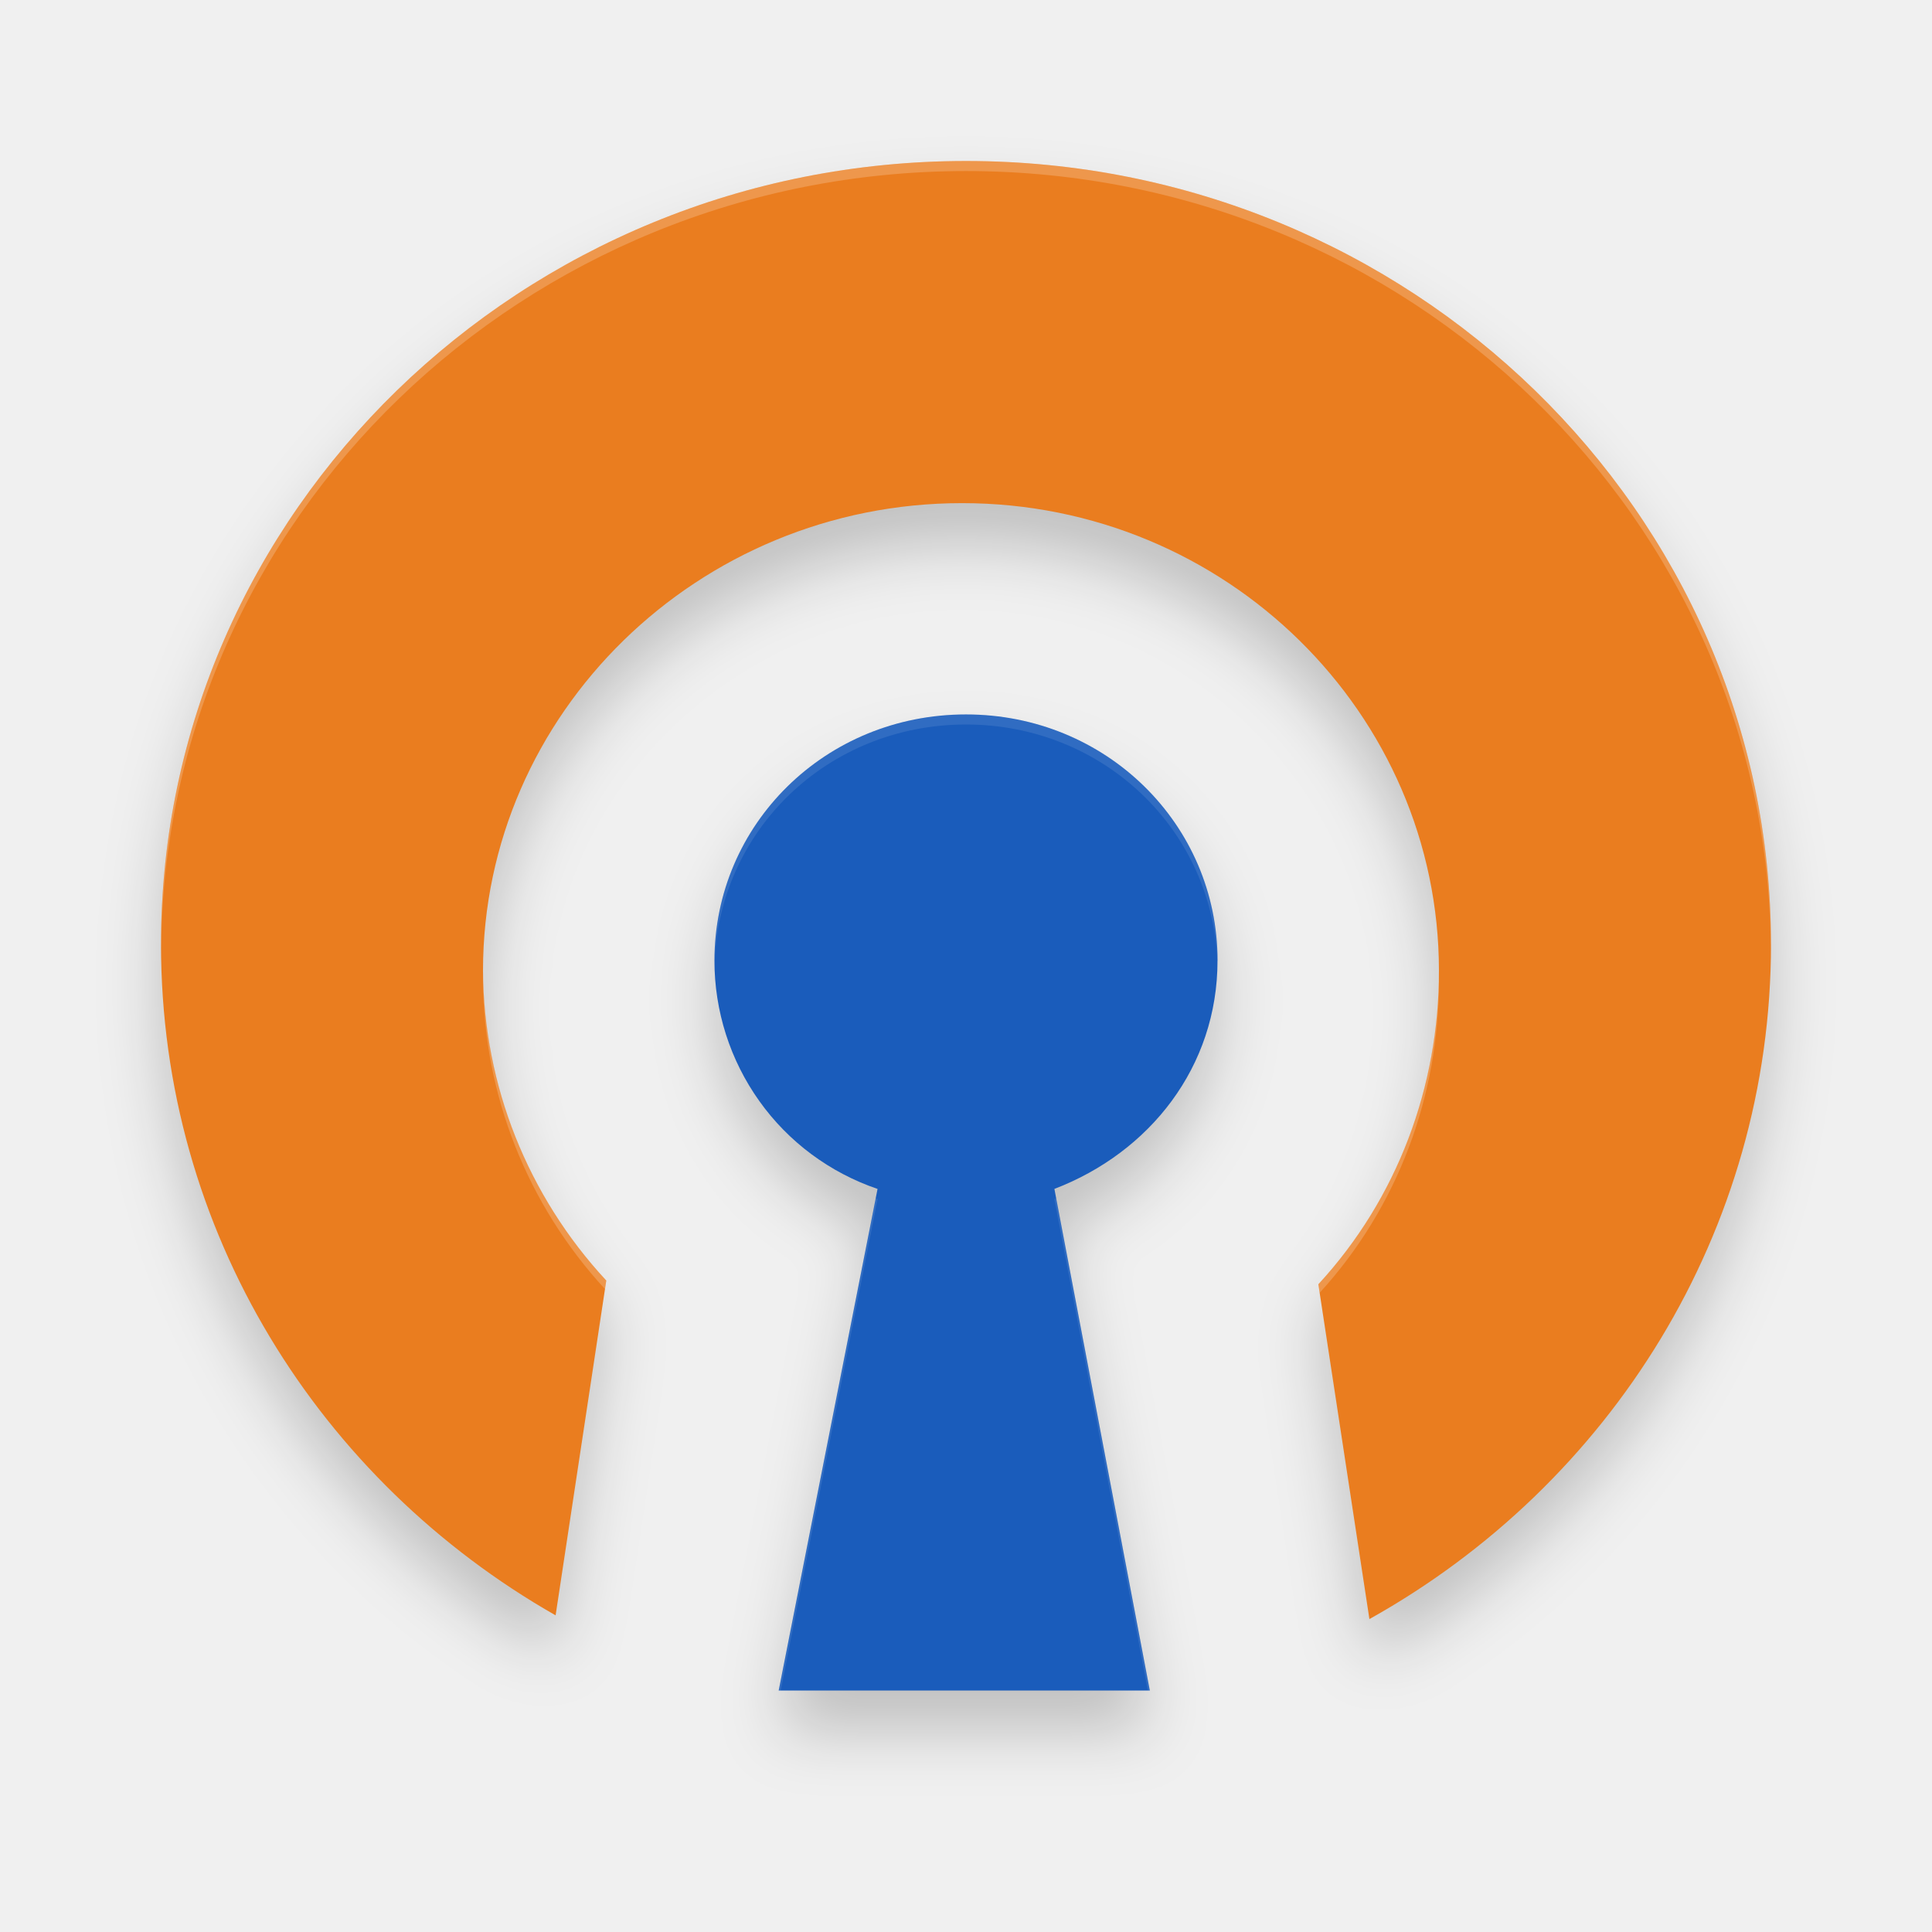
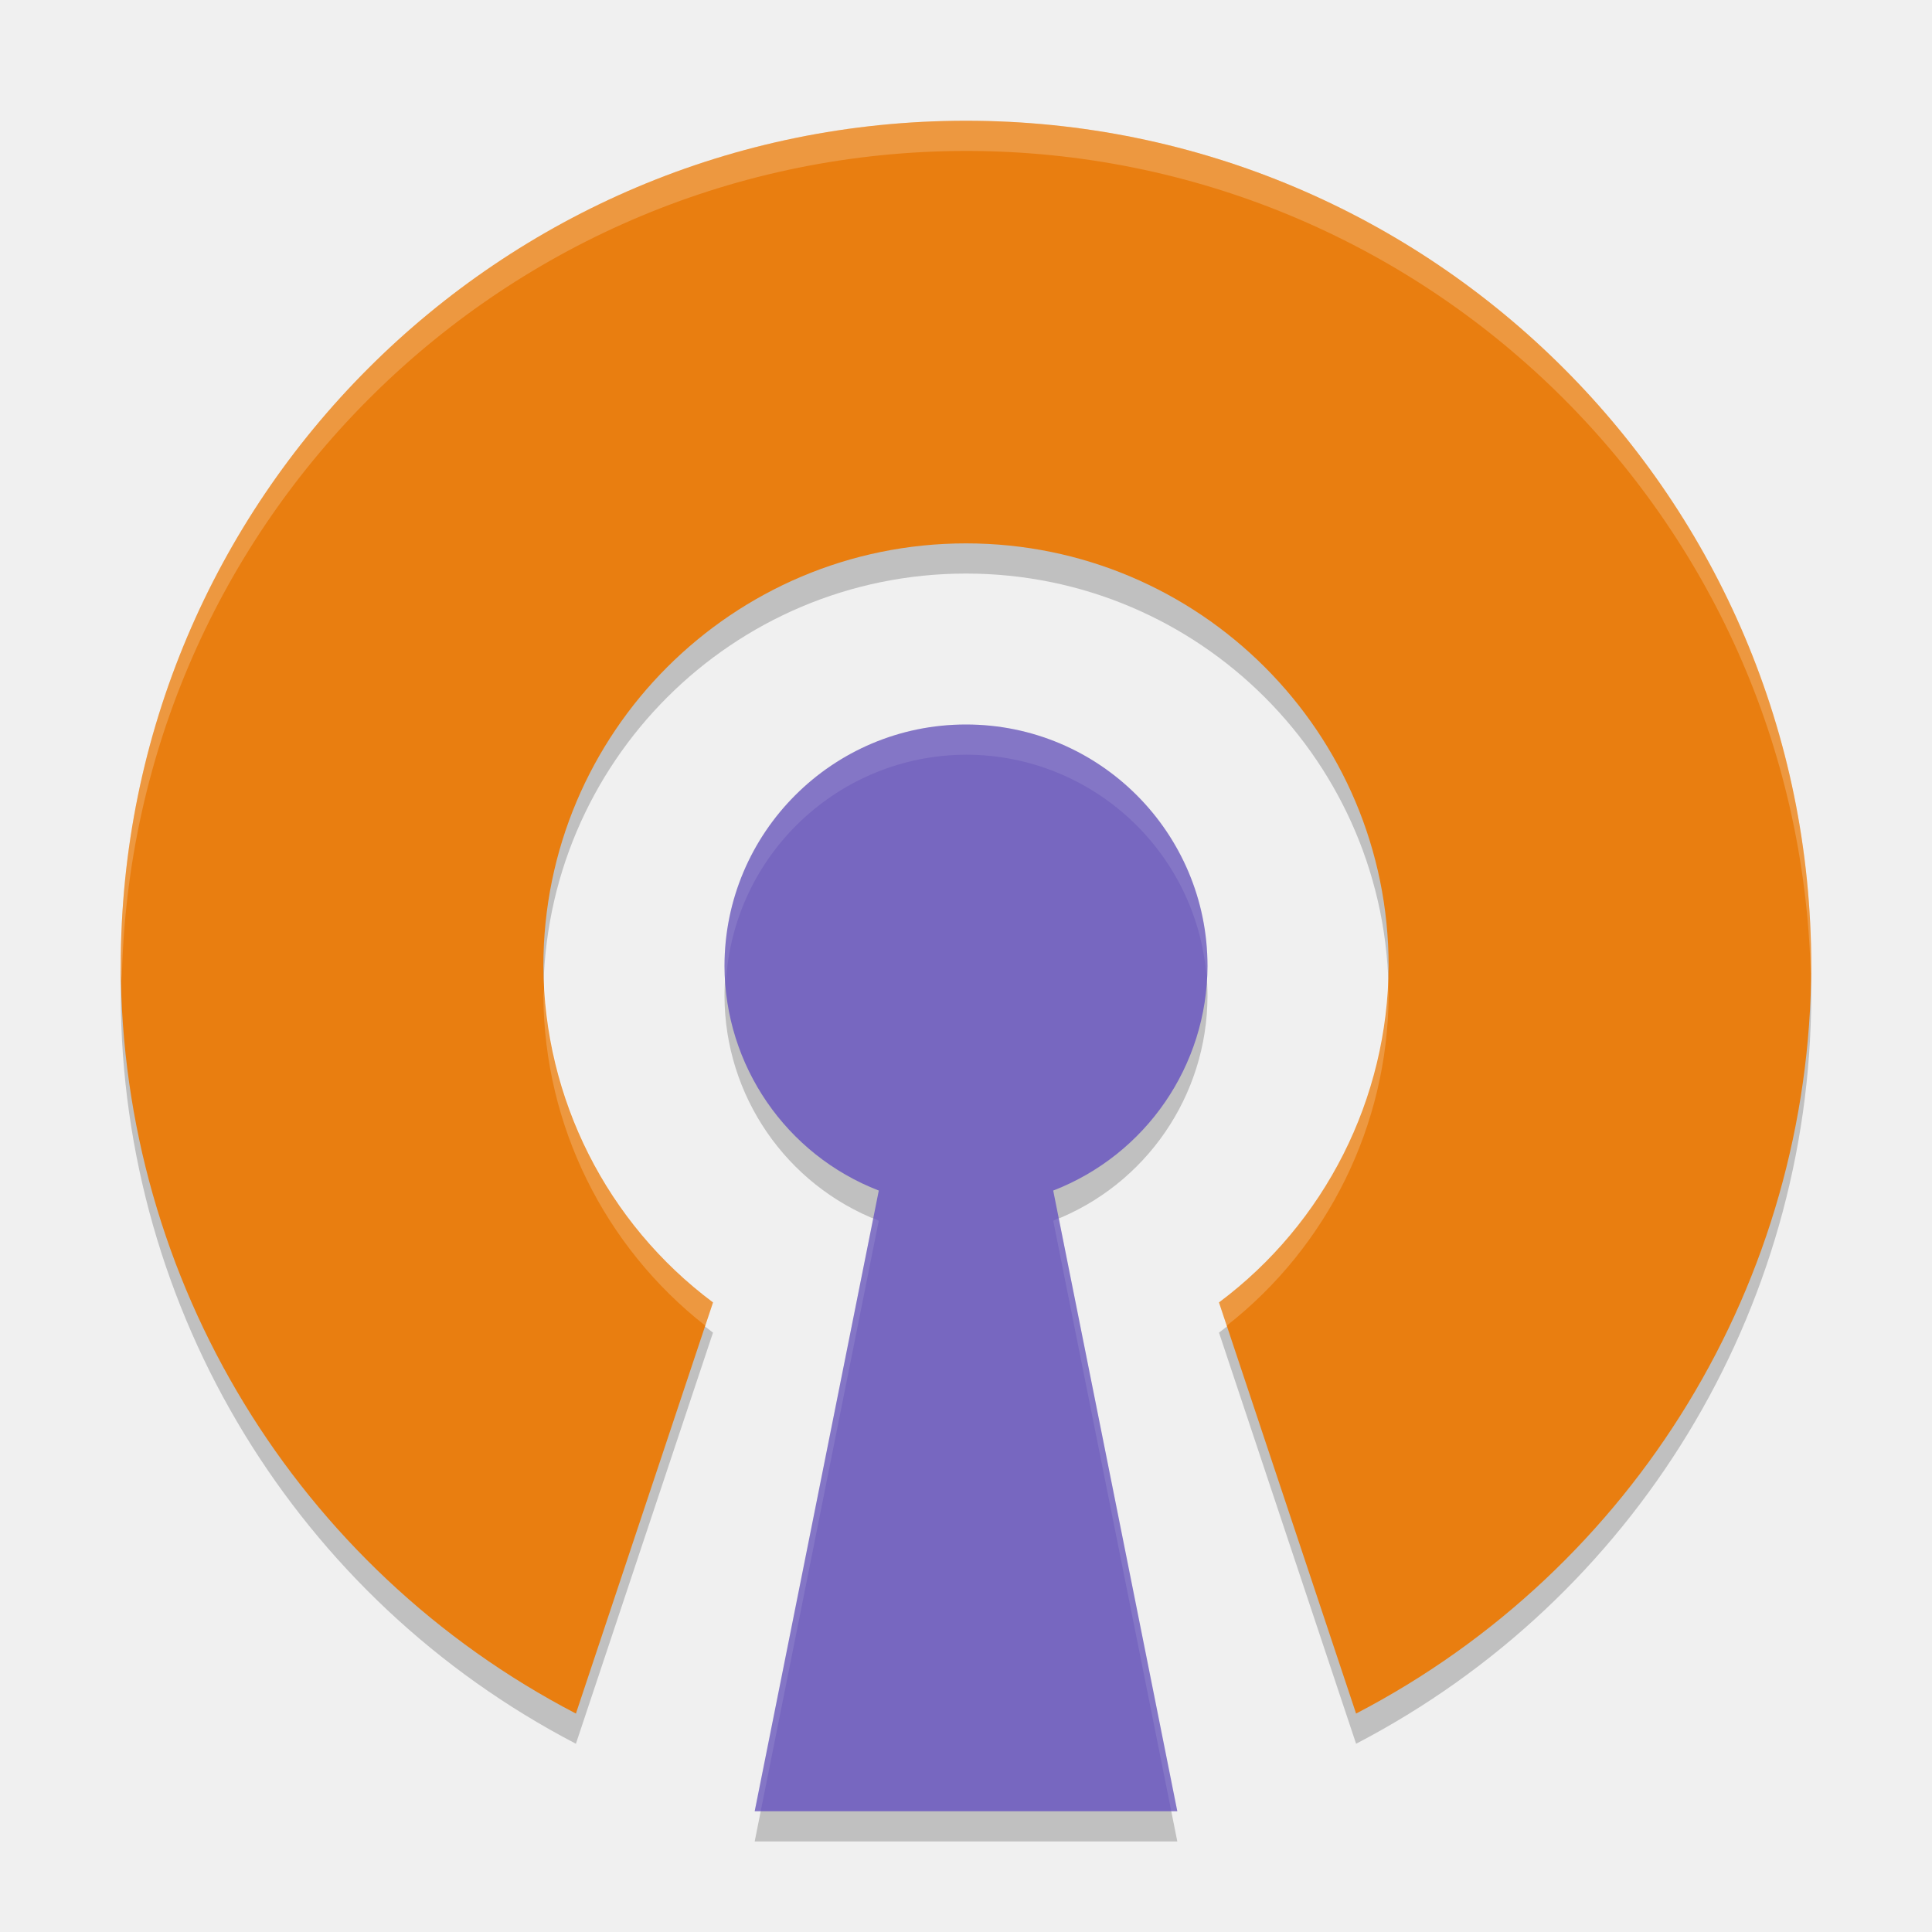
- <svg xmlns="http://www.w3.org/2000/svg" width="192" height="192" version="1.1">
-   <defs>
-     <filter id="filter1876" style="color-interpolation-filters:sRGB" width="1.094" height="1.099" x="-.05" y="-.05">
-       <feGaussianBlur id="feGaussianBlur1878" stdDeviation="3.12" />
-     </filter>
-   </defs>
-   <path style="opacity:0.2;filter:url(#filter1876)" d="M 96.006,20 C 51.887,20 16,54.831 16,97.814 16,126.34 31.748,151.162 55.215,164.533 L 60.25,131.26 C 52.438,122.843 48.077,111.869 48,100.461 48,74.932 69.355,54 95.607,54 121.855,54 143,74.931 143,100.465 c 0.007,11.524 -4.121,22.637 -11.982,31.166 l 5.074,33.271 C 160.071,151.518 176,126.349 176,97.826 l -0.004,-0.012 C 175.996,54.866 140.123,20 96.006,20 Z m -0.008,55 C 82.031,75 71,85.914 71,99.469 c 0,5.007 1.562,9.891 4.469,13.961 2.885,4.052 6.994,7.105 11.742,8.723 L 77.385,172 h 36.885 l -9.484,-49.848 c 9.479,-3.635 16.211,-12.126 16.211,-22.689 L 121,99.469 C 121,85.957 109.96,75 95.998,75 Z" />
-   <path style="fill:#1a5cbb" d="M 121,95.469 C 121,81.956 109.959,71 95.998,71 82.031,71 71,81.914 71,95.469 c 0,5.007 1.561,9.892 4.468,13.962 2.885,4.052 6.994,7.105 11.742,8.723 L 77.385,168 h 36.884 l -9.484,-49.847 c 9.479,-3.635 16.21,-12.125 16.21,-22.689 z" />
-   <path style="fill:#ea7d1f" d="M 175.997,93.814 C 175.997,50.865 140.123,16 96.006,16 51.887,16 16,50.831 16,93.814 16,122.339 31.749,147.161 55.216,160.532 l 5.035,-33.272 C 52.439,118.843 48.077,107.868 48,96.46 48,70.931 69.354,50 95.607,50 121.855,50 143,70.931 143,96.465 c 0.007,11.524 -4.122,22.636 -11.983,31.166 l 5.074,33.272 C 160.07,147.518 176,122.35 176,93.826" />
-   <path style="opacity:0.1;fill:#ffffff" d="M 95.998,71 C 82.031,71 71,81.914 71,95.469 c 0,0.131 0.013,0.26 0.016,0.391 C 71.341,82.589 82.242,72 95.998,72 c 13.726,0 24.62,10.591 24.984,23.787 10e-4,-0.109 0.014,-0.215 0.014,-0.324 L 121,95.469 C 121,81.957 109.96,71 95.998,71 Z m 8.963,48.078 c -0.059,0.023 -0.116,0.051 -0.176,0.074 L 114.08,168 h 0.189 z m -17.934,0.004 L 77.385,168 h 0.197 l 9.629,-48.848 c -0.062,-0.021 -0.122,-0.049 -0.184,-0.07 z" />
-   <path style="opacity:0.2;fill:#ffffff" d="M 96.006,16 C 51.887,16 16,50.831 16,93.814 c 0,0.144 0.015,0.285 0.016,0.43 C 16.333,51.525 52.083,17 96.006,17 139.95,17 175.702,51.594 175.982,94.311 175.983,94.148 176,93.989 176,93.826 l -0.004,-0.012 C 175.996,50.866 140.123,16 96.006,16 Z M 48.018,96.789 C 48.014,97.013 48,97.236 48,97.461 48.076,108.803 52.394,119.71 60.121,128.107 L 60.25,127.26 C 52.513,118.924 48.175,108.079 48.018,96.789 Z m 94.967,0.039 c -0.08,11.393 -4.189,22.364 -11.967,30.803 l 0.129,0.846 C 138.919,119.967 143.007,108.922 143,97.465 c 0,-0.214 -0.013,-0.424 -0.016,-0.637 z" />
+ <svg xmlns="http://www.w3.org/2000/svg" width="64" height="64" version="1.1">
+   <path style="opacity:0.2" d="M 32,5 A 28,28 0 0 0 4,33 28,28 0 0 0 19.078,57.764 L 23.619,44.145 A 14,14 0 0 1 18,33 14,14 0 0 1 32,19 14,14 0 0 1 46,33 14,14 0 0 1 40.381,44.145 l 4.541,13.619 A 28,28 0 0 0 60,33 28,28 0 0 0 32,5 Z m 0,20 a 8,8 0 0 0 -8,8 8,8 0 0 0 5.111,7.439 L 25,61 H 39 L 34.889,40.439 A 8,8 0 0 0 40,33 8,8 0 0 0 32,25 Z" />
+   <path style="fill:#e97e10" d="M 32 4 A 28 28 0 0 0 4 32 A 28 28 0 0 0 19.078 56.764 L 23.619 43.145 A 14 14 0 0 1 18 32 A 14 14 0 0 1 32 18 A 14 14 0 0 1 46 32 A 14 14 0 0 1 40.381 43.145 L 44.922 56.764 A 28 28 0 0 0 60 32 A 28 28 0 0 0 32 4 z" />
+   <path style="fill:#ffffff;opacity:0.2" d="M 32 4 A 28 28 0 0 0 4 32 A 28 28 0 0 0 4.035 32.502 A 28 28 0 0 1 32 5 A 28 28 0 0 1 59.982 32.254 A 28 28 0 0 0 60 32 A 28 28 0 0 0 32 4 z M 45.975 32.262 A 14 14 0 0 1 40.381 43.145 L 40.637 43.914 A 14 14 0 0 0 46 33 A 14 14 0 0 0 45.975 32.262 z M 18.049 32.502 A 14 14 0 0 0 18 33 A 14 14 0 0 0 23.363 43.914 L 23.619 43.145 A 14 14 0 0 1 18.049 32.502 z" />
+   <path style="fill:#7767c0" d="M 32 24 A 8 8 0 0 0 24 32 A 8 8 0 0 0 29.111 39.439 L 25 60 L 39 60 L 34.889 39.439 A 8 8 0 0 0 40 32 A 8 8 0 0 0 32 24 z" />
+   <path style="fill:#ffffff;opacity:0.1" d="M 32 24 A 8 8 0 0 0 24 32 A 8 8 0 0 0 24.047 32.527 A 8 8 0 0 1 32 25 A 8 8 0 0 1 39.969 32.344 A 8 8 0 0 0 40 32 A 8 8 0 0 0 32 24 z M 28.93 40.35 L 25 60 L 25.199 60 L 29.111 40.439 A 8 8 0 0 1 28.93 40.35 z M 35.07 40.35 A 8 8 0 0 1 34.889 40.439 L 38.801 60 L 39 60 L 35.07 40.35 z" />
</svg>
